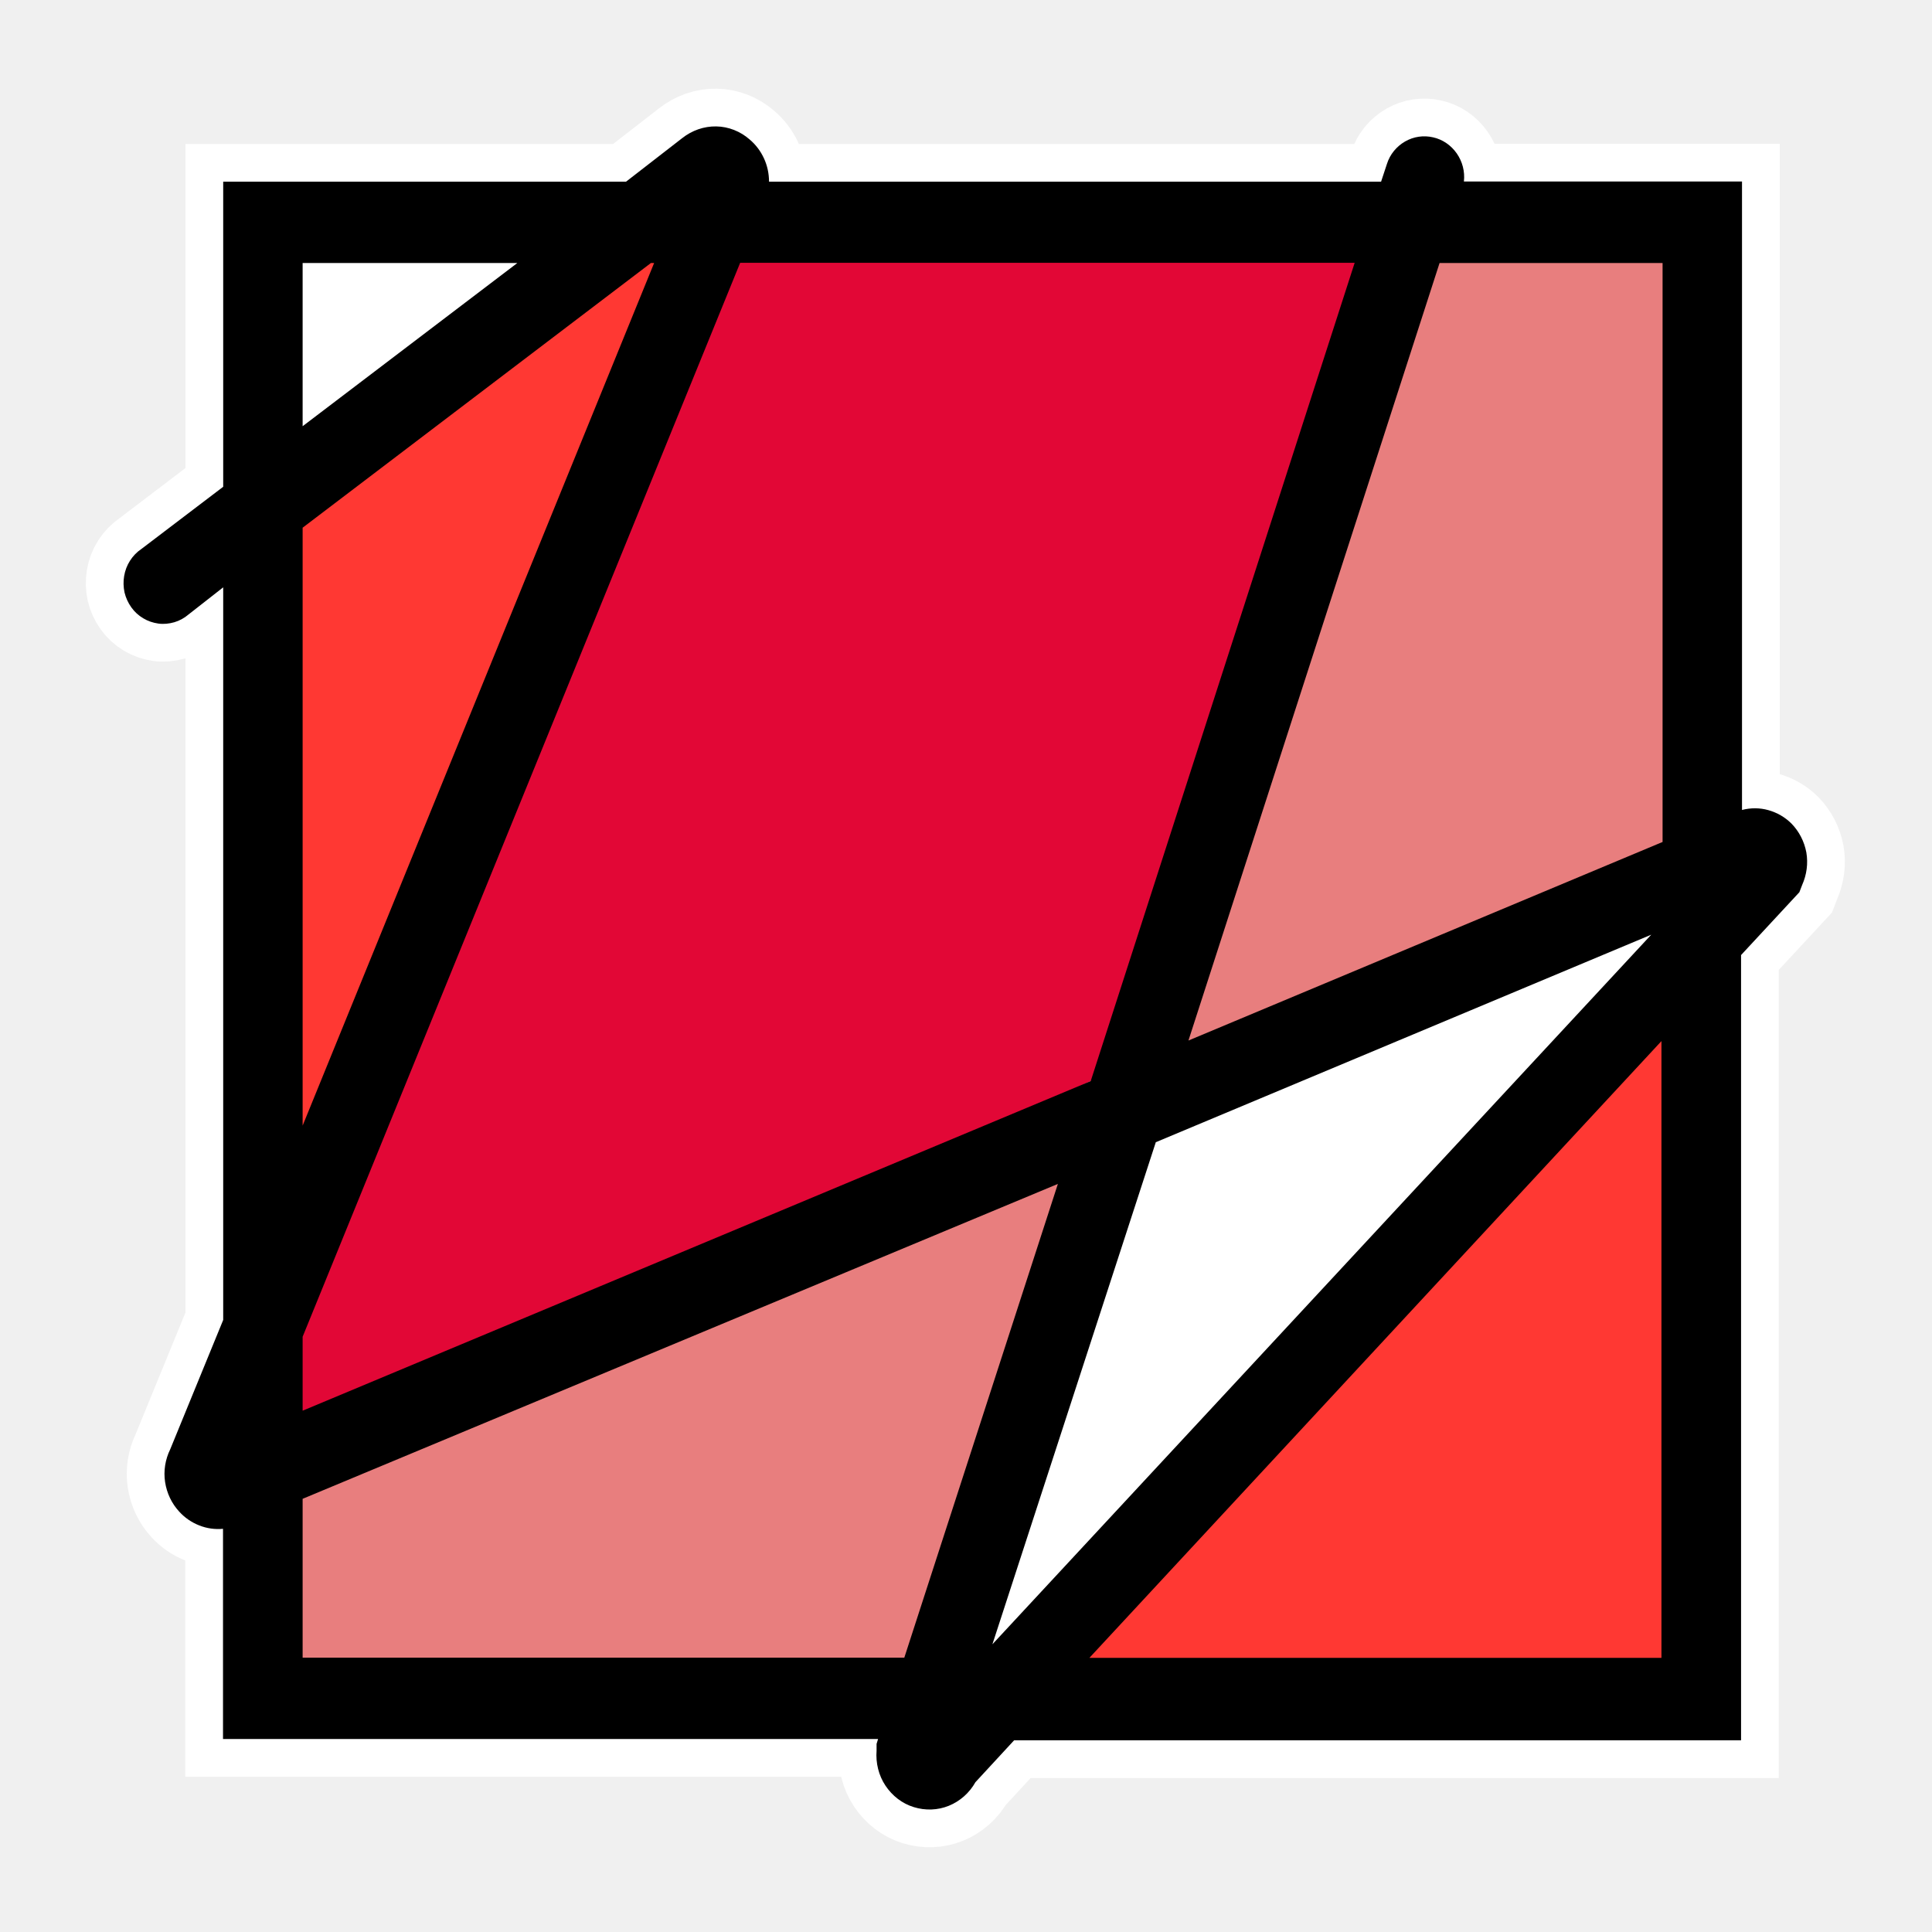
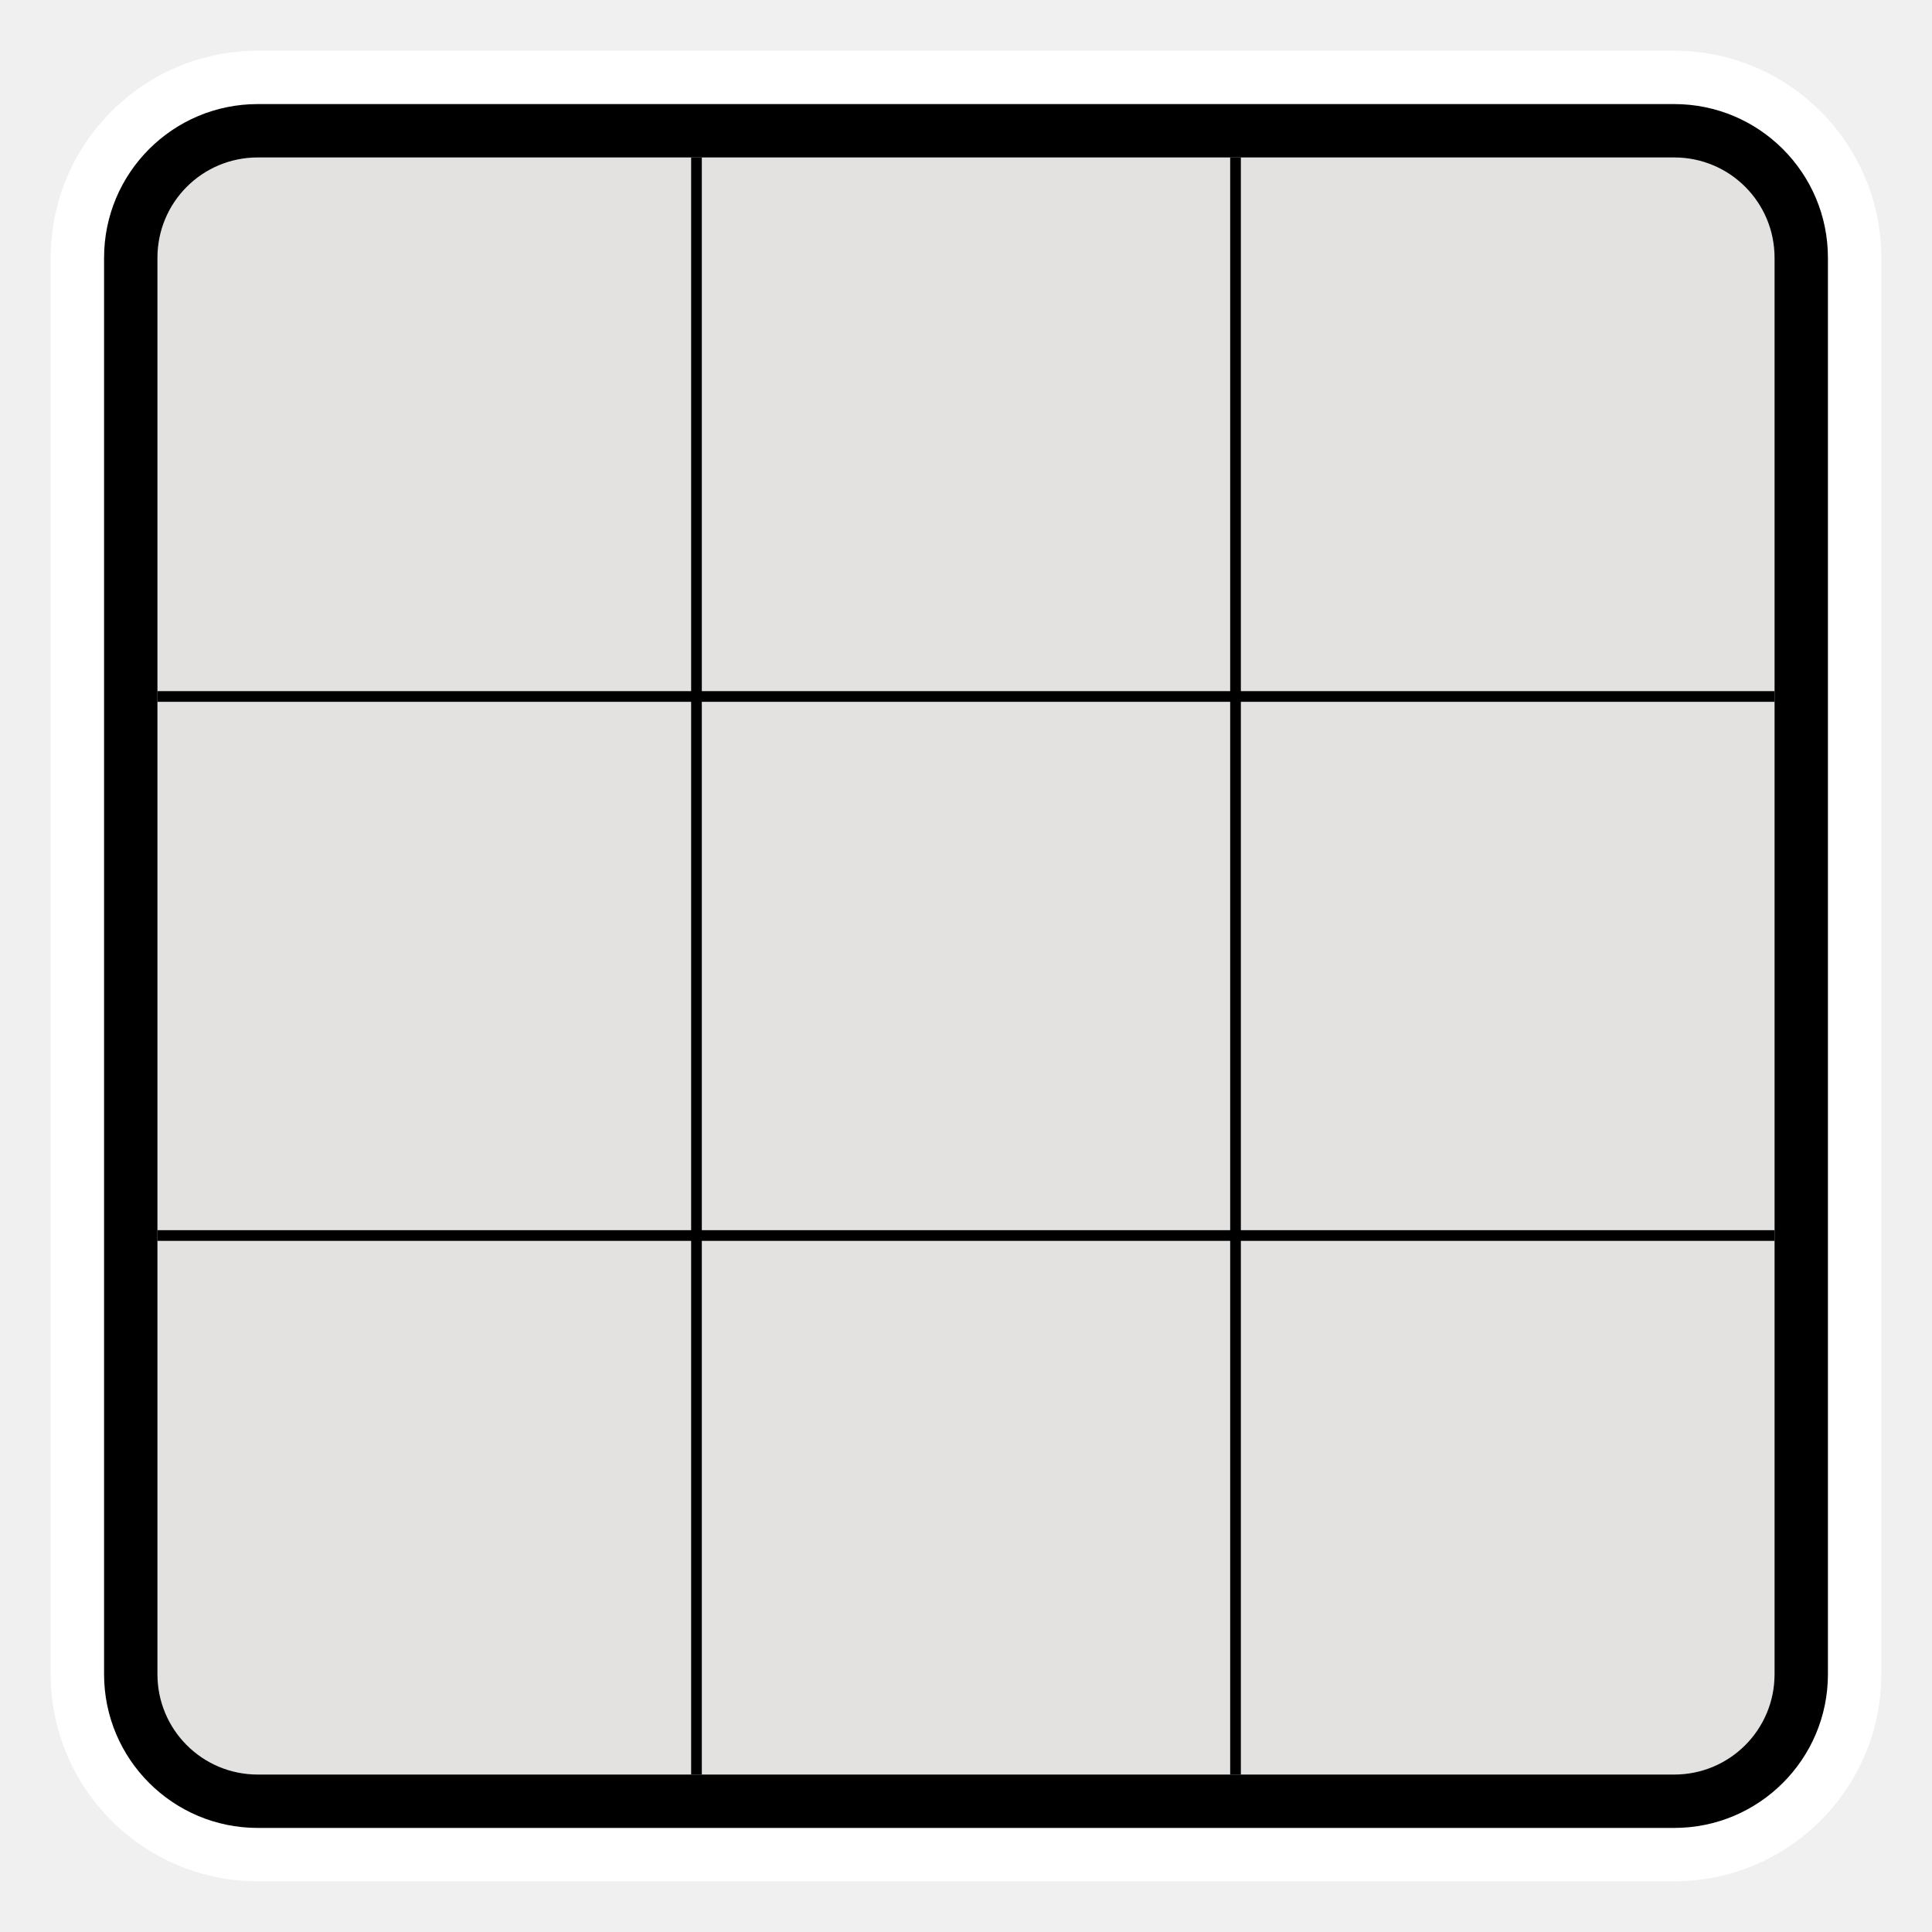
- <svg xmlns="http://www.w3.org/2000/svg" version="1.1" id="Layer_1" x="0px" y="0px" viewBox="0 0 1024 1024" style="enable-background:new 0 0 1024 1024;" xml:space="preserve">
+ <svg xmlns="http://www.w3.org/2000/svg" version="1.1" id="Layer_1" x="0px" y="0px" viewBox="0 0 362 362" style="enable-background:new 0 0 362 362;" xml:space="preserve">
  <style type="text/css">
- 	.st0{fill:#FFFFFF;stroke:#FFFFFF;stroke-width:40;stroke-miterlimit:10;}
- 	.st1{fill:#FF3833;}
- 	.st2{fill:#E87E7E;}
- 	.st3{fill:#E20736;}
+ 	.st0{fill:#FFFFFF;}
+ 	.st1{opacity:0.5;fill:#D6D4D1;enable-background:new    ;}
+ 	.st2{fill:none;stroke:#000000;stroke-width:2;stroke-miterlimit:10;}
</style>
-   <path d="M949.5,436.5c-3.4-3.4-7.6-5.8-12.2-7.1c-4.6-1.3-9.4-1.3-14-0.1V96.2H775.9c0.6-5.3-0.8-10.6-3.8-14.9  c-3-4.3-7.5-7.4-12.5-8.5c-5.1-1.2-10.4-0.4-14.9,2.2c-4.5,2.6-8,6.8-9.6,11.9l-3.1,9.4H407.6c0-4.3-0.9-8.5-2.7-12.4  c-1.8-3.9-4.4-7.3-7.6-10c-4.9-4.3-11.2-6.8-17.7-6.9c-6.5-0.1-12.8,2.1-18,6.2l-29.8,23.1H118.3V258l-43.4,33  c-2.4,1.6-4.4,3.7-6,6.2c-1.6,2.5-2.6,5.2-3.1,8.1c-0.5,2.9-0.4,5.8,0.2,8.7c0.7,2.9,1.9,5.5,3.6,7.9c1.7,2.4,3.8,4.3,6.3,5.8  c2.5,1.5,5.2,2.4,8,2.8c2.8,0.4,5.7,0.1,8.5-0.7c2.7-0.8,5.3-2.2,7.5-4.1l18.4-14.4v388.3l-28.1,68.6c-2.6,5.3-3.6,11.4-2.7,17.3  c0.9,5.9,3.5,11.4,7.5,15.7c2.9,3.2,6.5,5.7,10.6,7.3c4,1.6,8.3,2.2,12.6,1.8v111.4h347.2l-0.8,2.6v3.6c-0.5,6.5,1.1,13.1,4.7,18.5  c3.6,5.4,8.8,9.5,15,11.4c6.1,1.9,12.7,1.7,18.6-0.7c5.9-2.4,10.9-6.8,14.1-12.5l20.5-22.2h385.3V506.2l30.9-33.3l1.5-3.9  c2.4-5.4,3.2-11.4,2.2-17.2C956.3,446,953.6,440.7,949.5,436.5L949.5,436.5z" />
-   <path d="M949.5,436.5c-3.4-3.4-7.6-5.8-12.2-7.1c-4.6-1.3-9.4-1.3-14-0.1V96.2H775.9c0.6-5.3-0.8-10.6-3.8-14.9  c-3-4.3-7.5-7.4-12.5-8.5c-5.1-1.2-10.4-0.4-14.9,2.2c-4.5,2.6-8,6.8-9.6,11.9l-3.1,9.4H407.6c0-4.3-0.9-8.5-2.7-12.4  c-1.8-3.9-4.4-7.3-7.6-10c-4.9-4.3-11.2-6.8-17.7-6.9c-6.5-0.1-12.8,2.1-18,6.2l-29.8,23.1H118.3V258l-43.4,33  c-2.4,1.6-4.4,3.7-6,6.2c-1.6,2.5-2.6,5.2-3.1,8.1c-0.5,2.9-0.4,5.8,0.2,8.7c0.7,2.9,1.9,5.5,3.6,7.9c1.7,2.4,3.8,4.3,6.3,5.8  c2.5,1.5,5.2,2.4,8,2.8c2.8,0.4,5.7,0.1,8.5-0.7c2.7-0.8,5.3-2.2,7.5-4.1l18.4-14.4v388.3l-28.1,68.6c-2.6,5.3-3.6,11.4-2.7,17.3  c0.9,5.9,3.5,11.4,7.5,15.7c2.9,3.2,6.5,5.7,10.6,7.3c4,1.6,8.3,2.2,12.6,1.8v111.4h347.2l-0.8,2.6v3.6c-0.5,6.5,1.1,13.1,4.7,18.5  c3.6,5.4,8.8,9.5,15,11.4c6.1,1.9,12.7,1.7,18.6-0.7c5.9-2.4,10.9-6.8,14.1-12.5l20.5-22.2h385.3V506.2l30.9-33.3l1.5-3.9  c2.4-5.4,3.2-11.4,2.2-17.2C956.3,446,953.6,440.7,949.5,436.5L949.5,436.5z" />
-   <path d="M949.5,436.5c-3.4-3.4-7.6-5.8-12.2-7.1c-4.6-1.3-9.4-1.3-14-0.1V96.2H775.9c0.6-5.3-0.8-10.6-3.8-14.9  c-3-4.3-7.5-7.4-12.5-8.5c-5.1-1.2-10.4-0.4-14.9,2.2c-4.5,2.6-8,6.8-9.6,11.9l-3.1,9.4H407.6c0-4.3-0.9-8.5-2.7-12.4  c-1.8-3.9-4.4-7.3-7.6-10c-4.9-4.3-11.2-6.8-17.7-6.9c-6.5-0.1-12.8,2.1-18,6.2l-29.8,23.1H118.3V258l-43.4,33  c-2.4,1.6-4.4,3.7-6,6.2c-1.6,2.5-2.6,5.2-3.1,8.1c-0.5,2.9-0.4,5.8,0.2,8.7c0.7,2.9,1.9,5.5,3.6,7.9c1.7,2.4,3.8,4.3,6.3,5.8  c2.5,1.5,5.2,2.4,8,2.8c2.8,0.4,5.7,0.1,8.5-0.7c2.7-0.8,5.3-2.2,7.5-4.1l18.4-14.4v388.3l-28.1,68.6c-2.6,5.3-3.6,11.4-2.7,17.3  c0.9,5.9,3.5,11.4,7.5,15.7c2.9,3.2,6.5,5.7,10.6,7.3c4,1.6,8.3,2.2,12.6,1.8v111.4h347.2l-0.8,2.6v3.6c-0.5,6.5,1.1,13.1,4.7,18.5  c3.6,5.4,8.8,9.5,15,11.4c6.1,1.9,12.7,1.7,18.6-0.7c5.9-2.4,10.9-6.8,14.1-12.5l20.5-22.2h385.3V506.2l30.9-33.3l1.5-3.9  c2.4-5.4,3.2-11.4,2.2-17.2C956.3,446,953.6,440.7,949.5,436.5L949.5,436.5z" />
-   <path class="st0" d="M949.5,436.5c-3.4-3.4-7.6-5.8-12.2-7.1c-4.6-1.3-9.4-1.3-14-0.1V96.2H775.9c0.6-5.3-0.8-10.6-3.8-14.9  c-3-4.3-7.5-7.4-12.5-8.5c-5.1-1.2-10.4-0.4-14.9,2.2c-4.5,2.6-8,6.8-9.6,11.9l-3.1,9.4H407.6c0-4.3-0.9-8.5-2.7-12.4  c-1.8-3.9-4.4-7.3-7.6-10c-4.9-4.3-11.2-6.8-17.7-6.9c-6.5-0.1-12.8,2.1-18,6.2l-29.8,23.1H118.3V258l-43.4,33  c-2.4,1.6-4.4,3.7-6,6.2c-1.6,2.5-2.6,5.2-3.1,8.1c-0.5,2.9-0.4,5.8,0.2,8.7c0.7,2.9,1.9,5.5,3.6,7.9c1.7,2.4,3.8,4.3,6.3,5.8  c2.5,1.5,5.2,2.4,8,2.8c2.8,0.4,5.7,0.1,8.5-0.7c2.7-0.8,5.3-2.2,7.5-4.1l18.4-14.4v388.3l-28.1,68.6c-2.6,5.3-3.6,11.4-2.7,17.3  c0.9,5.9,3.5,11.4,7.5,15.7c2.9,3.2,6.5,5.7,10.6,7.3c4,1.6,8.3,2.2,12.6,1.8v111.4h347.2l-0.8,2.6v3.6c-0.5,6.5,1.1,13.1,4.7,18.5  c3.6,5.4,8.8,9.5,15,11.4c6.1,1.9,12.7,1.7,18.6-0.7c5.9-2.4,10.9-6.8,14.1-12.5l20.5-22.2h385.3V506.2l30.9-33.3l1.5-3.9  c2.4-5.4,3.2-11.4,2.2-17.2C956.3,446,953.6,440.7,949.5,436.5L949.5,436.5z" />
-   <path class="st1" d="M338.1,117.8L139.3,268.9v435.3l238.9-586.4H338.1z" />
-   <path class="st1" d="M901.6,900.3V486.4L526.2,900.3H901.6z" />
-   <path class="st2" d="M901.6,441.5V117.8H747.2L614.4,563.2L901.6,441.5z" />
-   <path class="st2" d="M139.3,779v121.3h355.2l109.6-339.6L139.3,779z" />
-   <path class="st3" d="M747.2,117.8h-369L139.3,704.2V779l464.9-218.3L747.2,117.8z" />
-   <path d="M949.5,436.5c-3.4-3.4-7.6-5.8-12.2-7.1c-4.6-1.3-9.4-1.3-14-0.1V96.2H775.9c0.6-5.3-0.8-10.6-3.8-14.9  c-3-4.3-7.5-7.4-12.5-8.5c-5.1-1.2-10.4-0.4-14.9,2.2c-4.5,2.6-8,6.8-9.6,11.9l-3.1,9.4H407.6c0-4.3-0.9-8.5-2.7-12.4  c-1.8-3.9-4.4-7.3-7.6-10c-4.9-4.3-11.2-6.8-17.7-6.9c-6.5-0.1-12.8,2.1-18,6.2l-29.8,23.1H118.3V258l-43.4,33  c-2.4,1.6-4.4,3.7-6,6.2c-1.6,2.5-2.6,5.2-3.1,8.1c-0.5,2.9-0.4,5.8,0.2,8.7c0.7,2.9,1.9,5.5,3.6,7.9c1.7,2.4,3.8,4.3,6.3,5.8  c2.5,1.5,5.2,2.4,8,2.8c2.8,0.4,5.7,0.1,8.5-0.7c2.7-0.8,5.3-2.2,7.5-4.1l18.4-14.4v388.3l-28.1,68.6c-2.6,5.3-3.6,11.4-2.7,17.3  c0.9,5.9,3.5,11.4,7.5,15.7c2.9,3.2,6.5,5.7,10.6,7.3c4,1.6,8.3,2.2,12.6,1.8v111.4h347.2l-0.8,2.6v3.6c-0.5,6.5,1.1,13.1,4.7,18.5  c3.6,5.4,8.8,9.5,15,11.4c6.1,1.9,12.7,1.7,18.6-0.7c5.9-2.4,10.9-6.8,14.1-12.5l20.5-22.2h385.3V506.2l30.9-33.3l1.5-3.9  c2.4-5.4,3.2-11.4,2.2-17.2C956.3,446,953.6,440.7,949.5,436.5L949.5,436.5z M881.1,446.3L629.9,551.5L763,139.4h118.2V446.3z   M875.2,495.4L526,871.5l86.6-266.1L875.2,495.4z M578.1,573L160.4,747.7v-39.2l231.9-569.2H718L578.1,573z M160.4,139.4h113.8  l-113.8,86.5V139.4z M160.4,279.7L345,139.4h1.7L160.4,596.6V279.7z M160.4,878.7v-84.3l400.3-166.9l-81.4,251.1H160.4z   M880.6,878.7H577.4l303.2-326.9V878.7z" />
+   <g>
+     <path class="st0" d="M313.7,29.5c10.4,0,18.8,8.4,18.8,18.8v265.4c0,10.4-8.4,18.8-18.8,18.8H48.3c-10.4,0-18.8-8.4-18.8-18.8V48.3   c0-10.4,8.4-18.8,18.8-18.8H313.7 M313.7,9.5H48.3C26.9,9.5,9.5,26.9,9.5,48.3v265.4c0,21.4,17.4,38.8,38.8,38.8h265.4   c21.4,0,38.8-17.4,38.8-38.8V48.3C352.5,26.9,335.1,9.5,313.7,9.5L313.7,9.5z" />
+   </g>
+   <g>
+     <path class="st1" d="M48.3,337.5c-13.1,0-23.8-10.7-23.8-23.8V48.3c0-13.1,10.7-23.8,23.8-23.8h265.4c13.1,0,23.8,10.7,23.8,23.8   v265.4c0,13.1-10.7,23.8-23.8,23.8H48.3z" />
+     <path d="M313.7,29.5c10.4,0,18.8,8.4,18.8,18.8v265.4c0,10.4-8.4,18.8-18.8,18.8H48.3c-10.4,0-18.8-8.4-18.8-18.8V48.3   c0-10.4,8.4-18.8,18.8-18.8H313.7 M313.7,19.5H48.3c-15.9,0-28.8,12.9-28.8,28.8v265.4c0,15.9,12.9,28.8,28.8,28.8h265.4   c15.9,0,28.8-12.9,28.8-28.8V48.3C342.5,32.4,329.6,19.5,313.7,19.5L313.7,19.5z" />
+   </g>
+   <line class="st2" x1="130.5" y1="29.5" x2="130.5" y2="332.5" />
+   <line class="st2" x1="231.5" y1="29.5" x2="231.5" y2="332.5" />
+   <line class="st2" x1="29.5" y1="231.5" x2="332.5" y2="231.5" />
+   <line class="st2" x1="29.5" y1="130.5" x2="332.5" y2="130.5" />
</svg>
